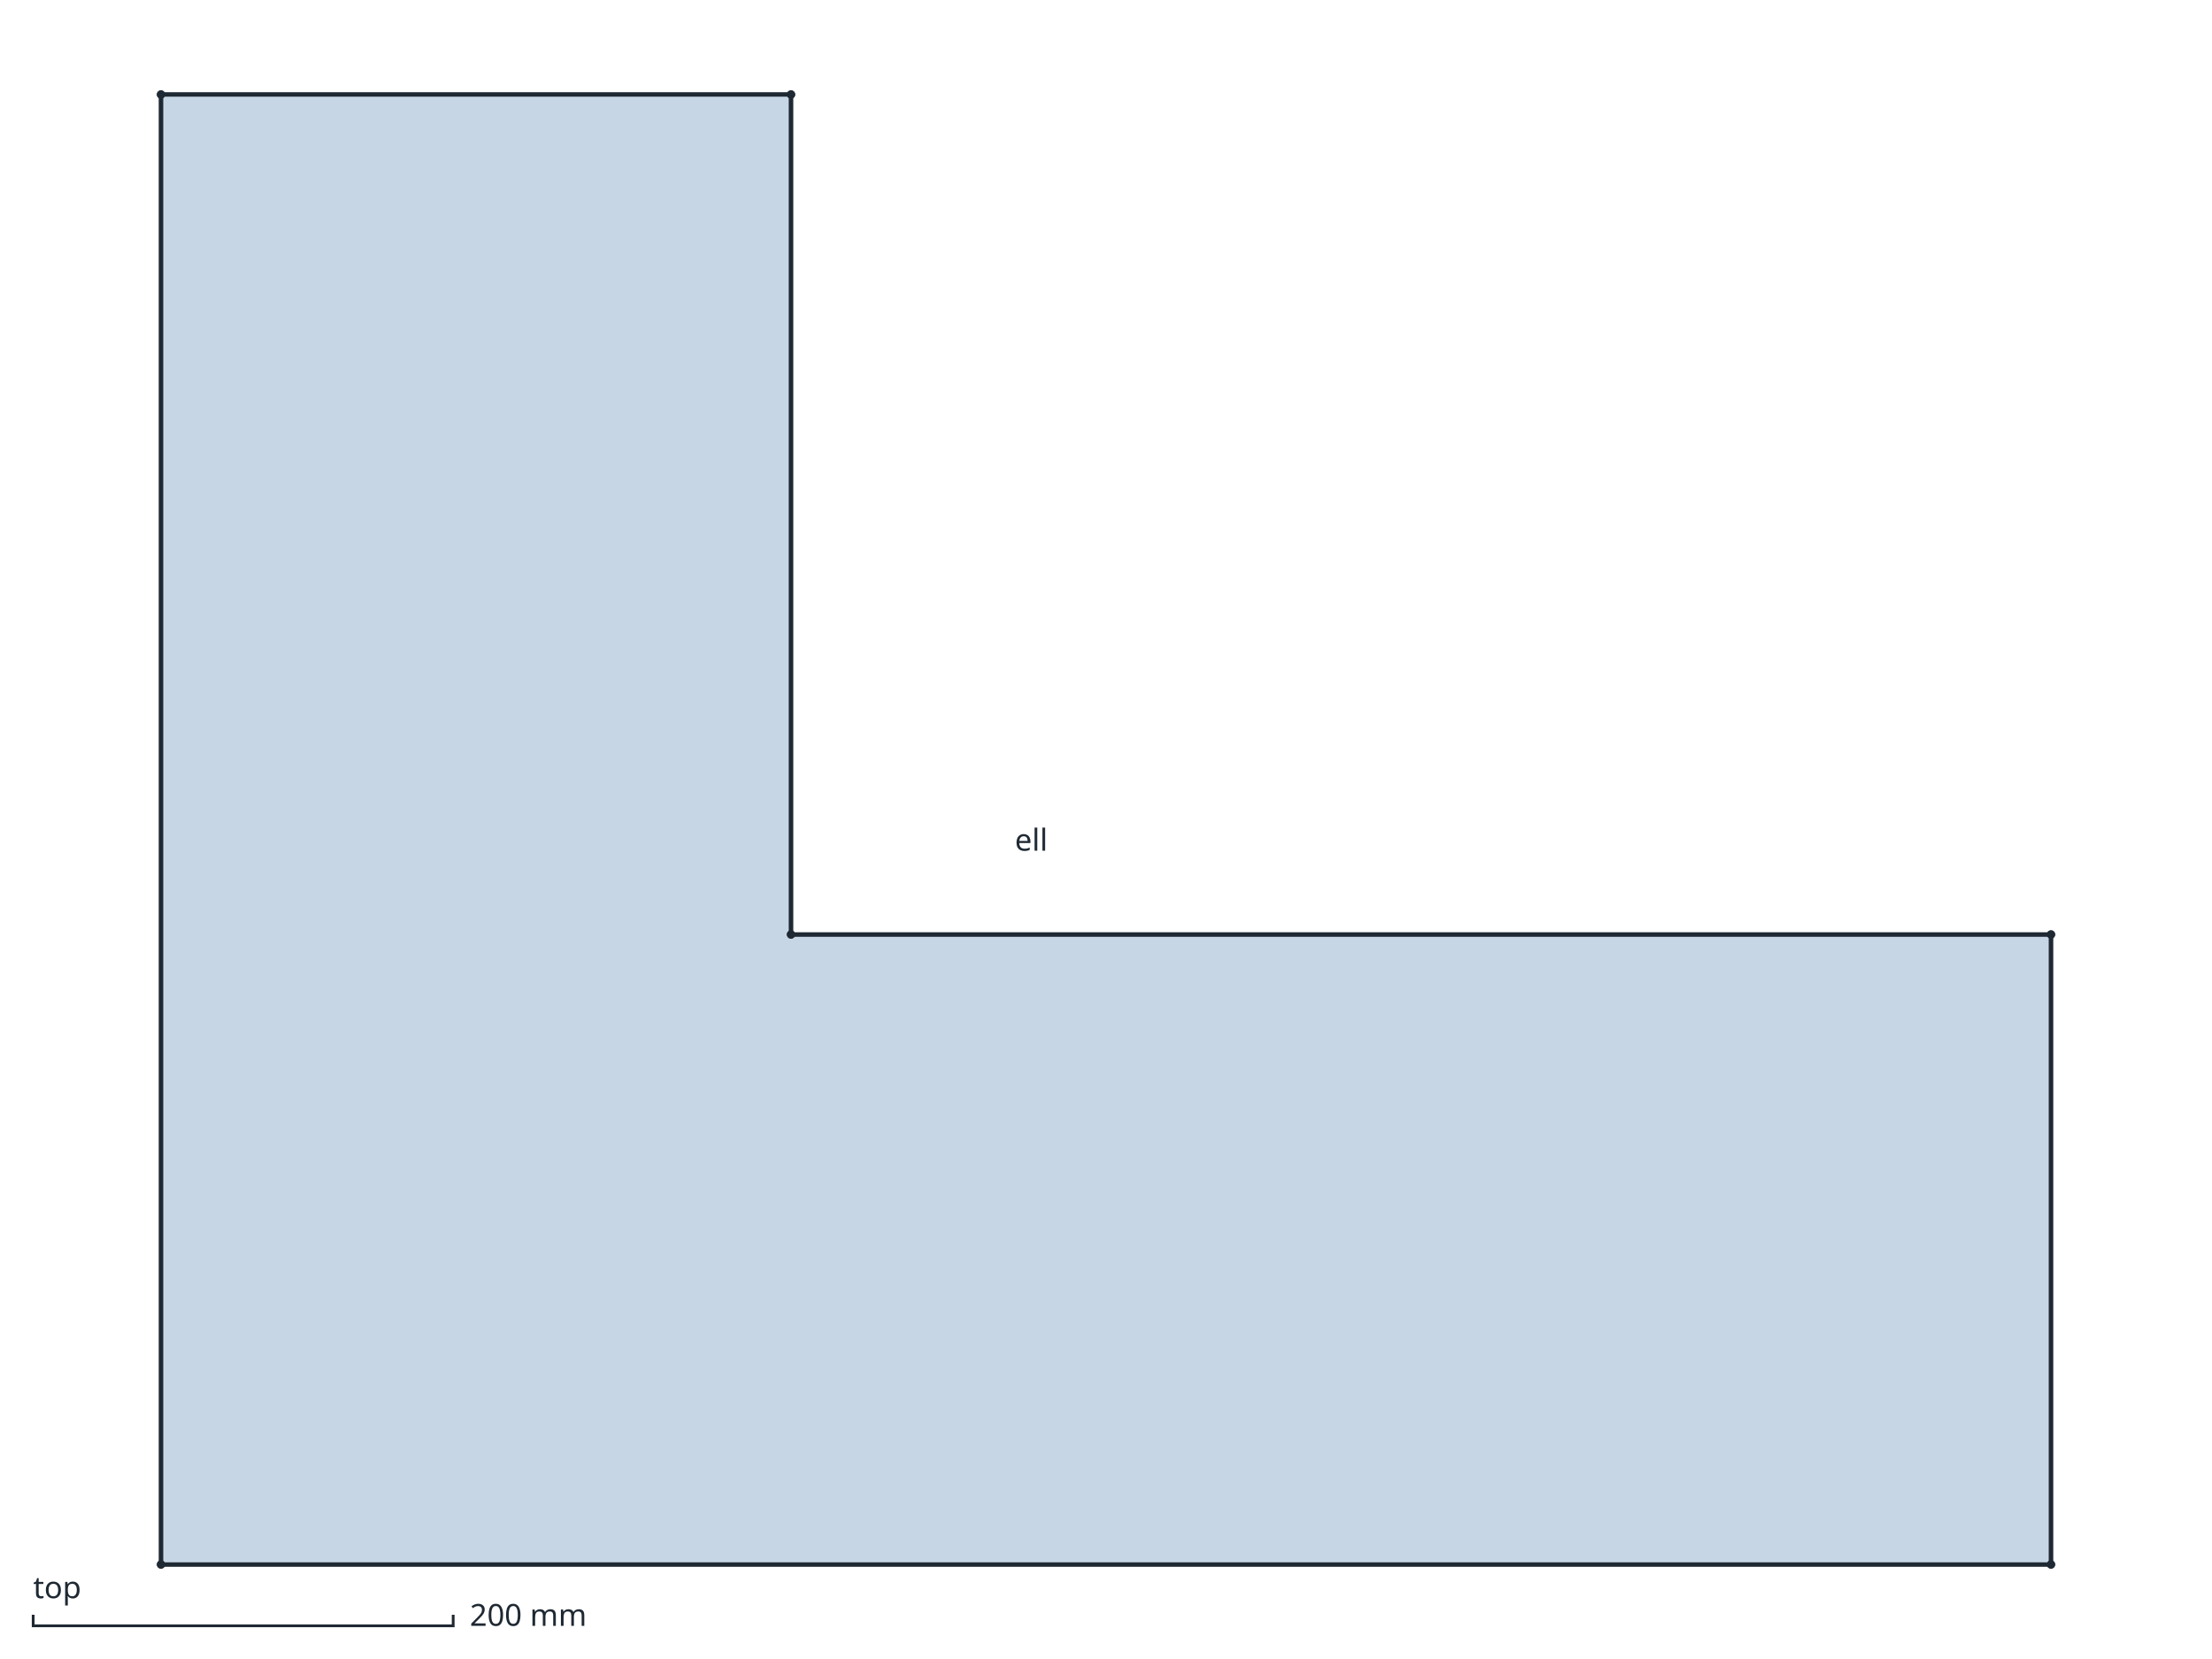
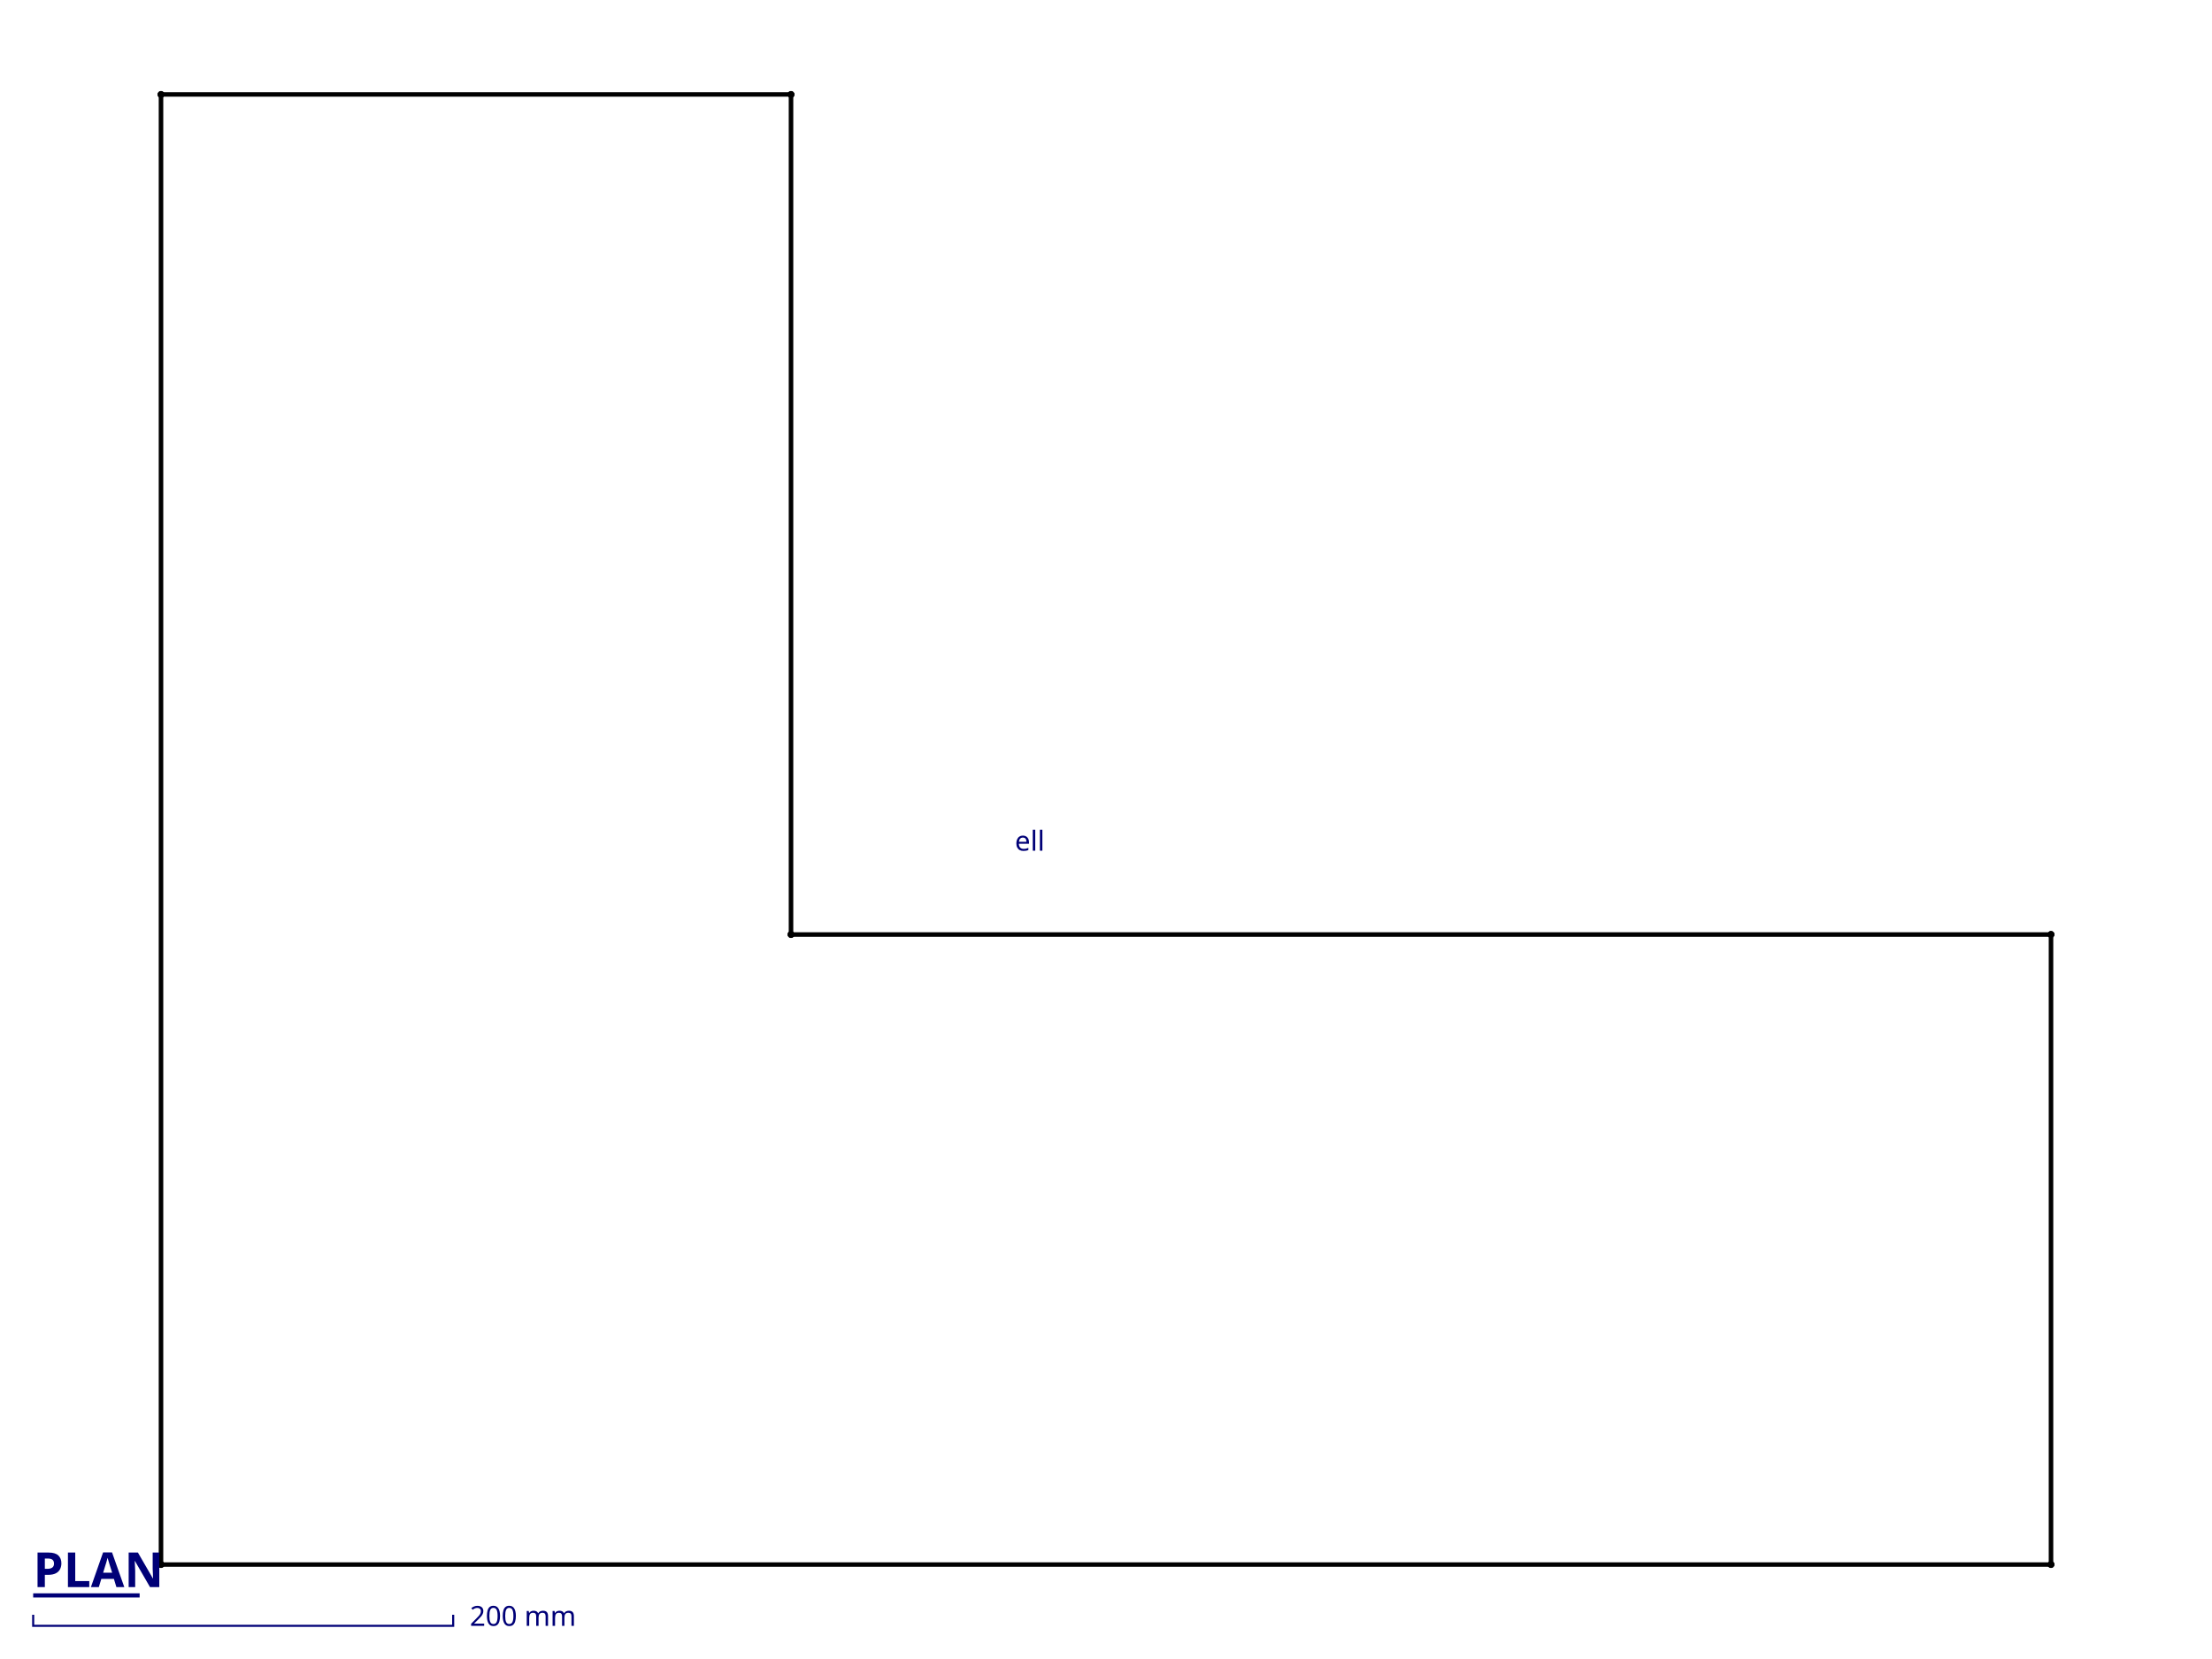
<svg xmlns="http://www.w3.org/2000/svg" width="800" height="600" viewBox="0 0 800 600" data-view="top">
  <rect width="800" height="600" fill="#ffffff" />
-   <g class="faces" fill="#3b6ea5" fill-opacity="0.15" stroke="none">
+   <g class="faces" fill="none" stroke="#000000" stroke-width="1" stroke-linecap="round" stroke-linejoin="round">
    <g data-id="7">
      <path d="M58.23 565.82 L741.77 565.82 L741.77 337.97 L286.08 337.97 L286.08 34.18 L58.23 34.18 Z" />
    </g>
    <g data-id="20">
      <path d="M58.23 565.82 L741.77 565.82 L741.77 337.97 L286.08 337.97 L286.08 34.18 L58.23 34.18 Z" />
    </g>
    <g data-id="27">
      <path d="M58.23 565.82 L741.77 565.82 L741.77 565.82 L58.23 565.82 Z" />
    </g>
    <g data-id="30">
      <path d="M741.77 565.82 L741.77 337.97 L741.77 337.97 L741.77 565.82 Z" />
    </g>
    <g data-id="32">
      <path d="M741.77 337.97 L286.08 337.97 L286.08 337.97 L741.77 337.97 Z" />
    </g>
    <g data-id="34">
      <path d="M286.08 337.97 L286.08 34.18 L286.08 34.18 L286.08 337.97 Z" />
    </g>
    <g data-id="36">
      <path d="M286.08 34.18 L58.23 34.18 L58.23 34.18 L286.08 34.18 Z" />
    </g>
    <g data-id="38">
      <path d="M58.23 34.18 L58.23 565.82 L58.23 565.82 L58.23 34.18 Z" />
    </g>
  </g>
-   <g class="edges" fill="none" stroke="#1f2933" stroke-width="1.5" stroke-linecap="round" stroke-linejoin="round">
+   <g class="solids" fill="none" stroke="#000000" stroke-width="1" stroke-linecap="round" stroke-linejoin="round">
+     <g data-id="39" />
+   </g>
+   <g class="edges" fill="none" stroke="#000000" stroke-width="1.5" stroke-linecap="round" stroke-linejoin="round">
    <g data-id="8">
      <path d="M58.23 565.82 L741.77 565.82" />
    </g>
    <g data-id="9">
      <path d="M741.77 565.82 L741.77 337.97" />
    </g>
    <g data-id="10">
      <path d="M741.77 337.97 L286.08 337.97" />
    </g>
    <g data-id="11">
      <path d="M286.08 337.97 L286.08 34.18" />
    </g>
    <g data-id="12">
      <path d="M286.08 34.18 L58.23 34.18" />
    </g>
    <g data-id="13">
      <path d="M58.23 34.18 L58.23 565.82" />
    </g>
    <g data-id="21">
      <path d="M58.23 565.82 L741.77 565.82" />
    </g>
    <g data-id="22">
      <path d="M741.77 565.82 L741.77 337.97" />
    </g>
    <g data-id="23">
      <path d="M741.77 337.97 L286.08 337.97" />
    </g>
    <g data-id="24">
      <path d="M286.08 337.97 L286.08 34.18" />
    </g>
    <g data-id="25">
      <path d="M286.08 34.18 L58.23 34.18" />
    </g>
    <g data-id="26">
      <path d="M58.23 34.18 L58.23 565.82" />
    </g>
    <g data-id="28">
      <path d="M741.77 565.82 L741.77 565.82" />
    </g>
    <g data-id="29">
      <path d="M58.23 565.82 L58.23 565.82" />
    </g>
    <g data-id="31">
      <path d="M741.77 337.97 L741.77 337.97" />
    </g>
    <g data-id="33">
      <path d="M286.08 337.97 L286.08 337.97" />
    </g>
    <g data-id="35">
      <path d="M286.08 34.18 L286.08 34.18" />
    </g>
    <g data-id="37">
      <path d="M58.23 34.18 L58.23 34.18" />
    </g>
-     <g data-id="39" />
  </g>
-   <g class="points" fill="#1f2933">
+   <g class="points" fill="#000000">
    <g data-id="1">
-       <circle cx="58.23" cy="565.82" r="1.5" fill="#1f2933" stroke="none" />
+       <circle cx="58.23" cy="565.82" r="1.25" fill="#000000" stroke="none" />
    </g>
    <g data-id="2">
-       <circle cx="741.77" cy="565.82" r="1.5" fill="#1f2933" stroke="none" />
+       <circle cx="741.77" cy="565.82" r="1.25" fill="#000000" stroke="none" />
    </g>
    <g data-id="3">
-       <circle cx="741.77" cy="337.97" r="1.5" fill="#1f2933" stroke="none" />
+       <circle cx="741.77" cy="337.97" r="1.25" fill="#000000" stroke="none" />
    </g>
    <g data-id="4">
-       <circle cx="286.08" cy="337.97" r="1.5" fill="#1f2933" stroke="none" />
+       <circle cx="286.08" cy="337.97" r="1.25" fill="#000000" stroke="none" />
    </g>
    <g data-id="5">
-       <circle cx="286.08" cy="34.18" r="1.5" fill="#1f2933" stroke="none" />
+       <circle cx="286.08" cy="34.18" r="1.25" fill="#000000" stroke="none" />
    </g>
    <g data-id="6">
-       <circle cx="58.23" cy="34.18" r="1.5" fill="#1f2933" stroke="none" />
+       <circle cx="58.23" cy="34.18" r="1.25" fill="#000000" stroke="none" />
    </g>
    <g data-id="14">
-       <circle cx="58.23" cy="565.82" r="1.5" fill="#1f2933" stroke="none" />
+       <circle cx="58.23" cy="565.82" r="1.25" fill="#000000" stroke="none" />
    </g>
    <g data-id="15">
-       <circle cx="741.77" cy="565.82" r="1.5" fill="#1f2933" stroke="none" />
+       <circle cx="741.77" cy="565.82" r="1.25" fill="#000000" stroke="none" />
    </g>
    <g data-id="16">
-       <circle cx="741.77" cy="337.97" r="1.5" fill="#1f2933" stroke="none" />
+       <circle cx="741.77" cy="337.97" r="1.25" fill="#000000" stroke="none" />
    </g>
    <g data-id="17">
-       <circle cx="286.08" cy="337.97" r="1.5" fill="#1f2933" stroke="none" />
+       <circle cx="286.08" cy="337.97" r="1.25" fill="#000000" stroke="none" />
    </g>
    <g data-id="18">
-       <circle cx="286.08" cy="34.18" r="1.5" fill="#1f2933" stroke="none" />
+       <circle cx="286.08" cy="34.18" r="1.25" fill="#000000" stroke="none" />
    </g>
    <g data-id="19">
-       <circle cx="58.23" cy="34.18" r="1.5" fill="#1f2933" stroke="none" />
+       <circle cx="58.23" cy="34.18" r="1.25" fill="#000000" stroke="none" />
    </g>
  </g>
-   <g class="text" font-family="sans-serif" font-size="11" fill="#1f2933">
+   <g class="text" font-family="Arial Narrow, Archivo Narrow, sans-serif" font-size="10" fill="#000077">
    <text x="367.03" y="307.66" data-for="39">ell</text>
  </g>
-   <g class="legend" font-family="sans-serif" font-size="11" fill="#1f2933" stroke="#1f2933" stroke-width="1">
+   <g class="legend" font-family="Arial Narrow, Archivo Narrow, sans-serif" font-size="10" fill="#000077" stroke="#000077" stroke-width="0.75">
    <path d="M12 584 L12 588 L163.9 588 L163.9 584" fill="none" />
    <text x="169.9" y="588" stroke="none">200 mm</text>
-     <text x="12" y="578" stroke="none">top</text>
+     <text class="view-title" x="12" y="574" stroke="none" font-family="Bahnschrift SemiBold Condensed, Bahnschrift, Saira SemiCondensed, Archivo Narrow, sans-serif" font-size="17.5" font-weight="600" data-view="top">PLAN</text>
+     <path class="view-title-rule" d="M12 577 L50.5 577" fill="none" stroke-width="1.5" />
  </g>
</svg>
